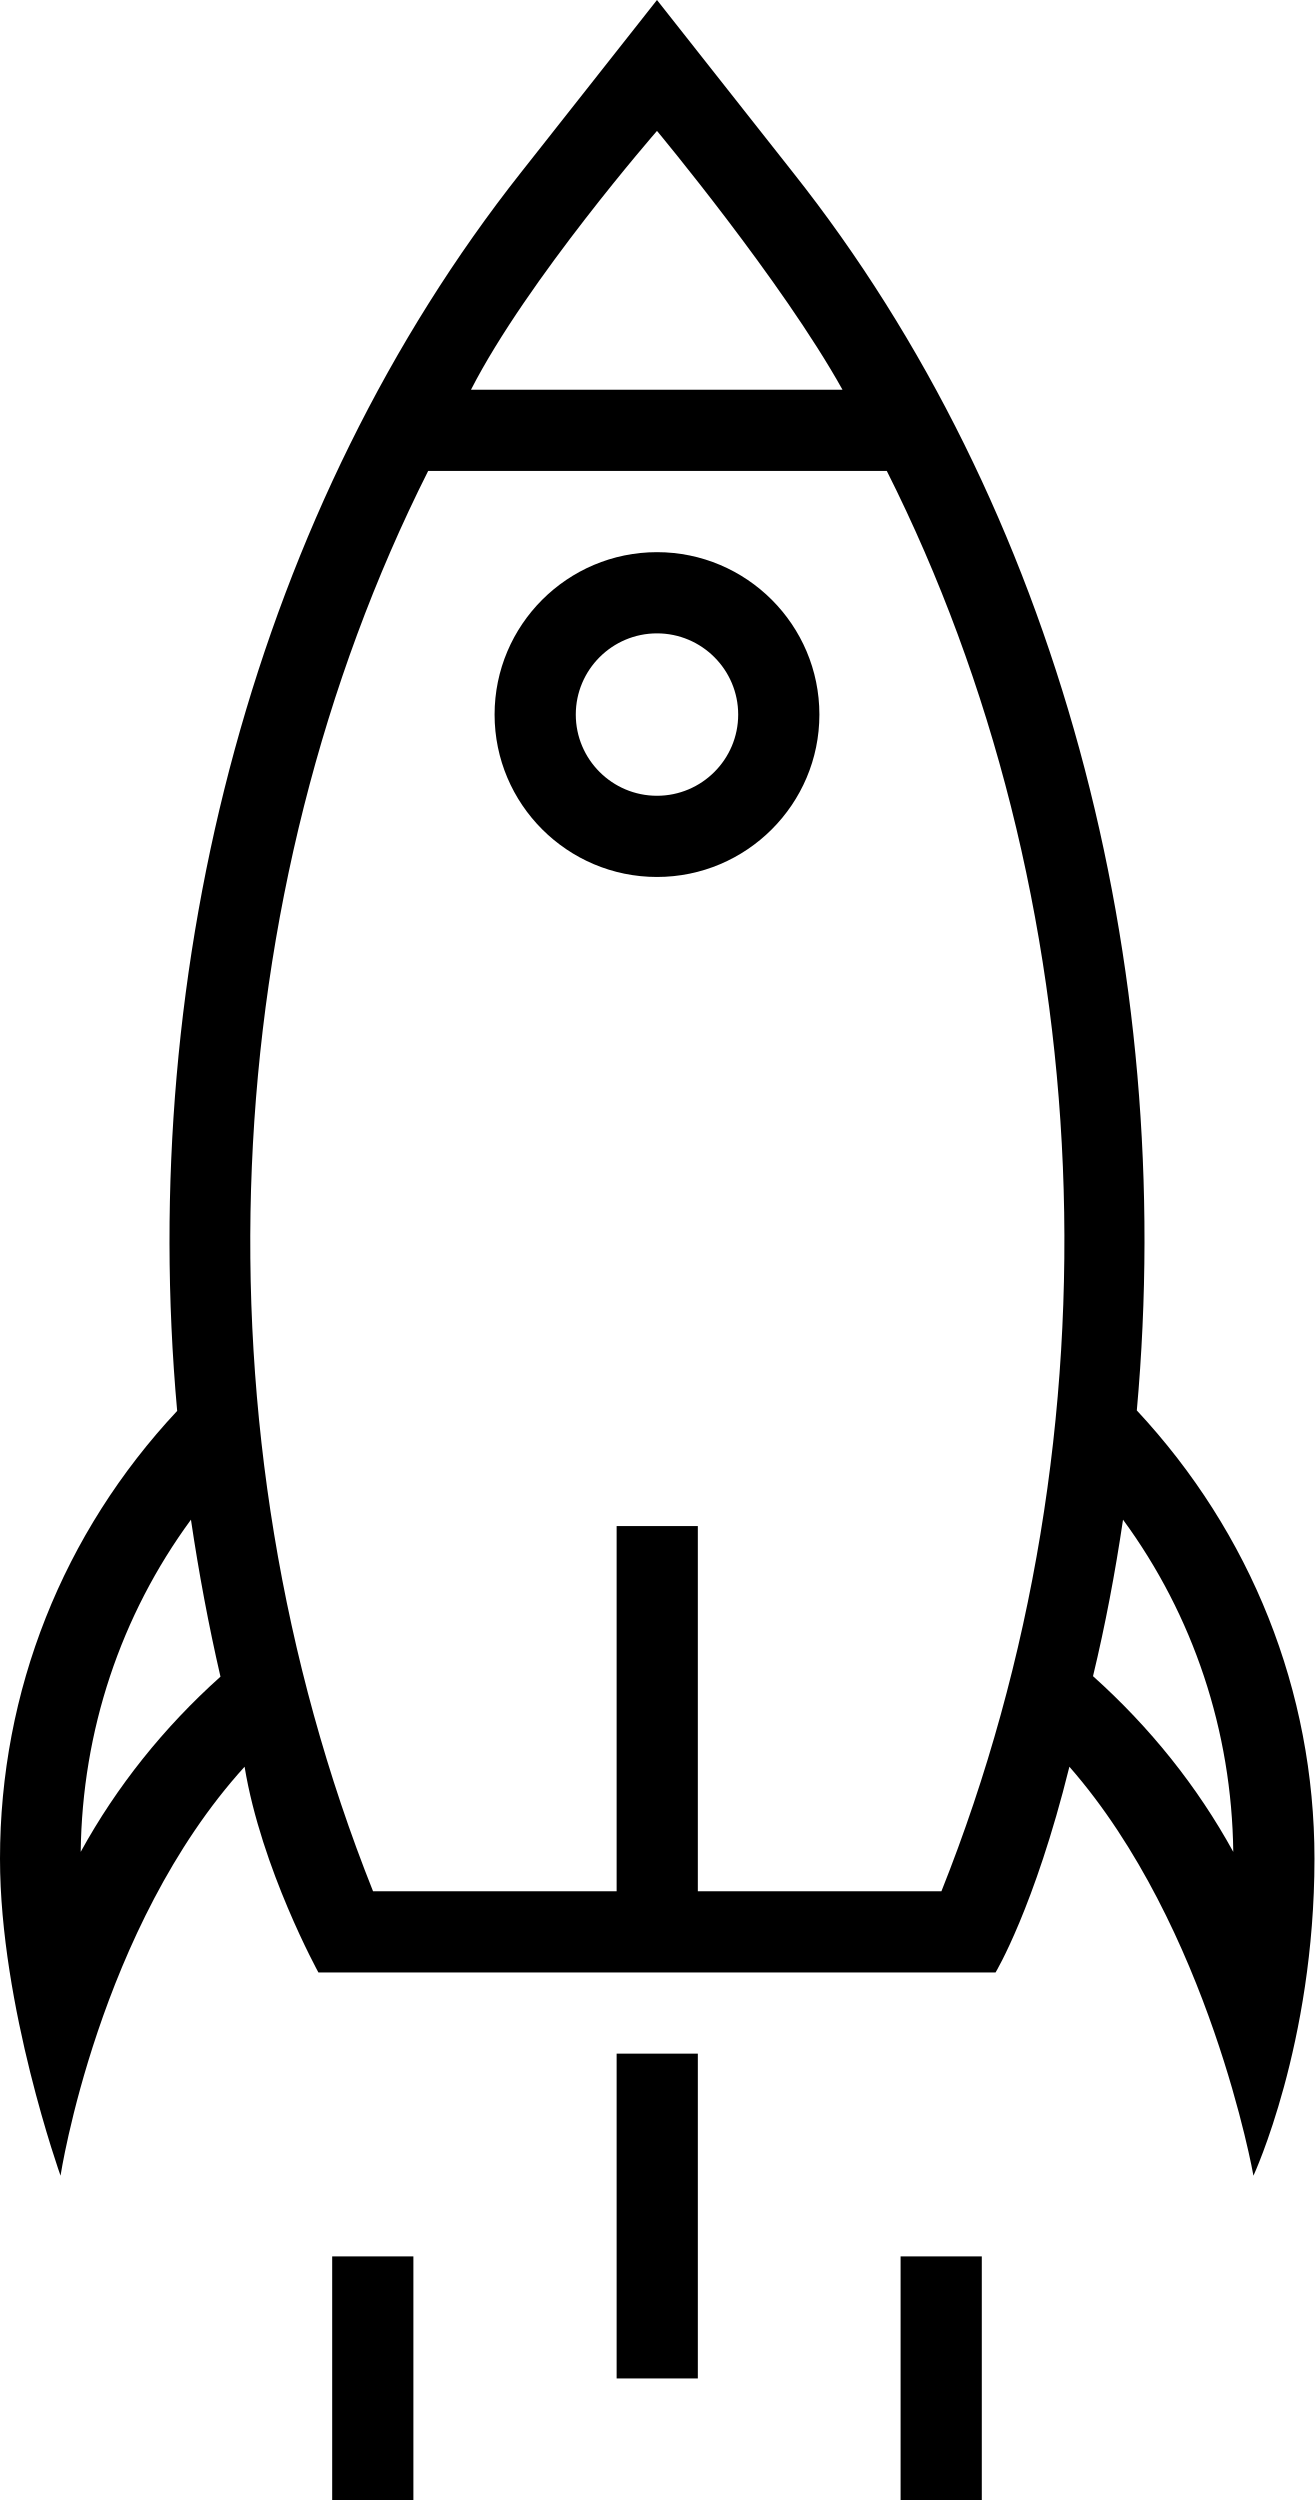
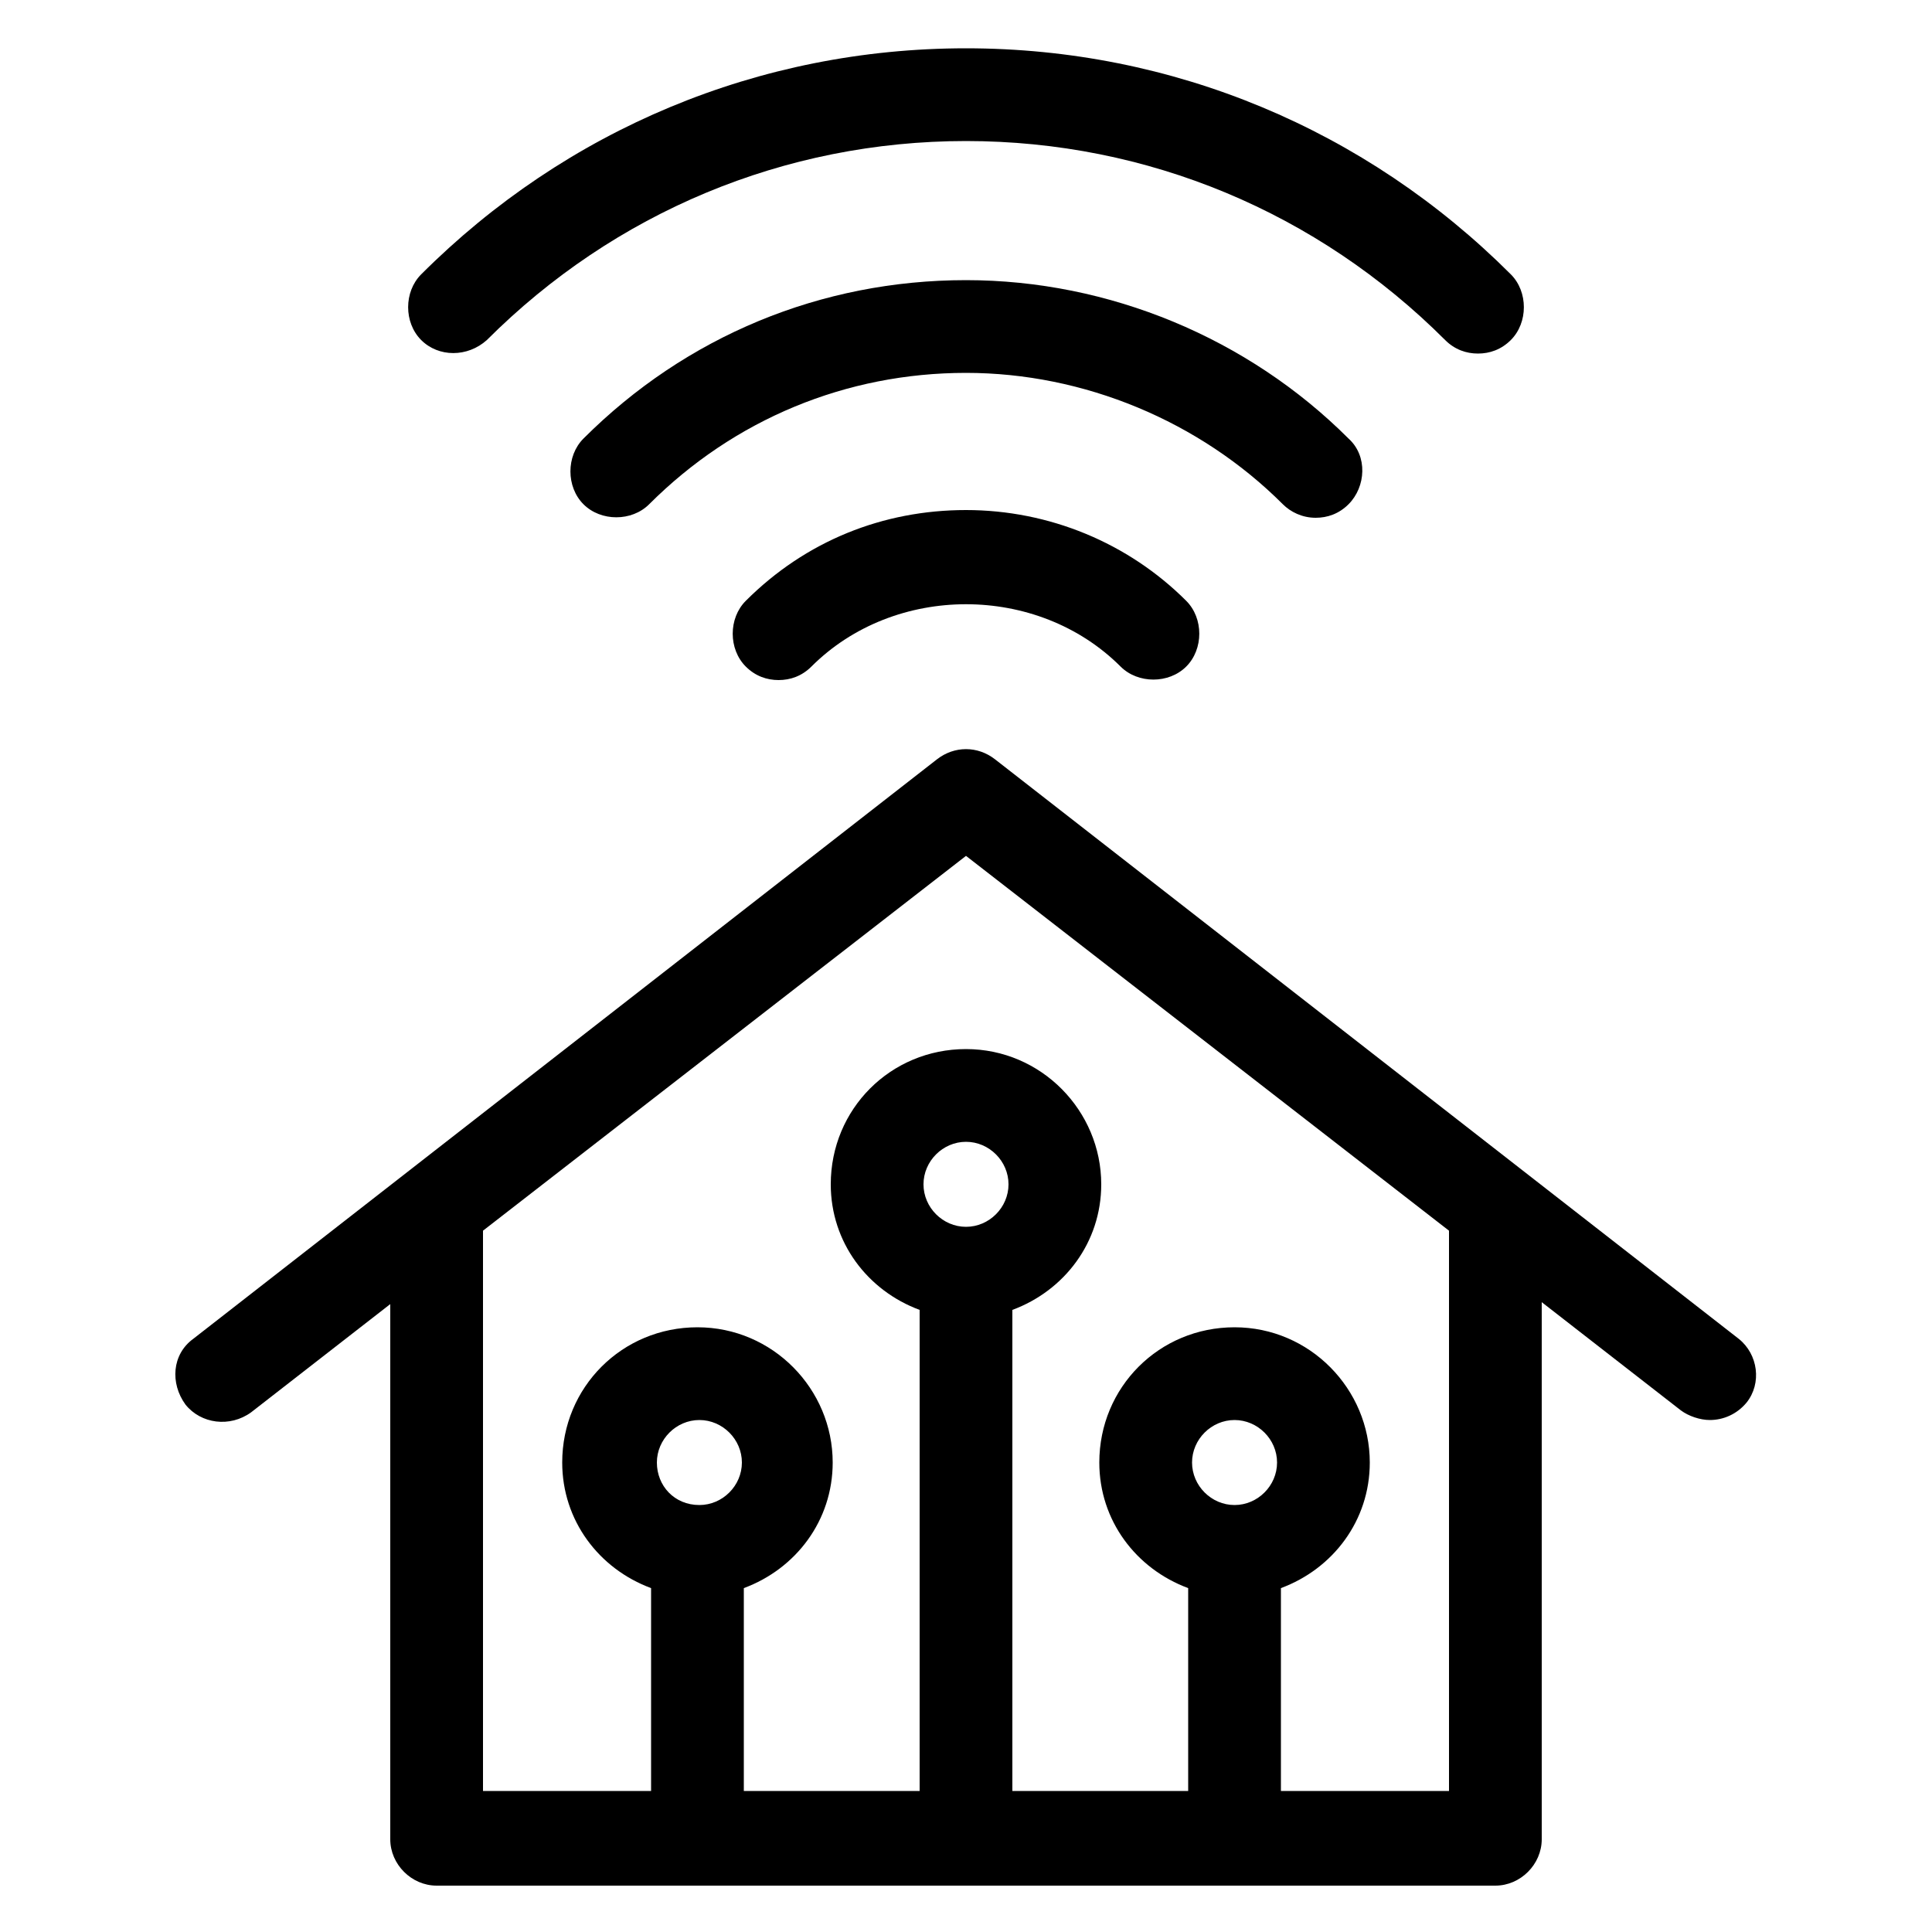
- <svg xmlns="http://www.w3.org/2000/svg" version="1.1" id="Layer_1" x="0px" y="0px" viewBox="0 0 267.1 508" style="enable-background:new 0 0 267.1 508;" xml:space="preserve">
+ <svg xmlns="http://www.w3.org/2000/svg" version="1.1" x="0px" y="0px" viewBox="0 0 100 100" style="enable-background:new 0 0 100 100;" xml:space="preserve">
  <g>
-     <path d="M231,286.6c8.2-90.9-16-183.6-69.9-251.6L133.5,0l-27.6,35C52.1,103.1,27.8,195.8,36,286.7c-23.2,24.8-36,56.9-36,91   c0,30,12.3,64.4,12.3,64.4S20,391.7,49.7,359c3.4,20.7,15,41.8,15,41.8h137.6c0,0,7.9-13.1,15-41.8c28.5,32.6,37.4,83.1,37.4,83.1   s12.4-26.7,12.4-64.4C267.1,343.6,254.2,311.5,231,286.6z M16.4,376.3c0.3-24.6,8.1-48,22.4-67.5c1.6,10.8,3.6,21.5,6,31.9   C33.3,351,23.7,363,16.4,376.3z M133.5,26.6c0,0,25.4,30.5,37.7,52.6H95.7C107.1,56.9,133.5,26.6,133.5,26.6z M191.3,384.3h-49.5   v-74.2h-16.5v74.2H75.8C38.4,290.5,43.8,181.6,87,95.7h93.2C223.4,181.6,228.7,290.5,191.3,384.3z M222.1,340.6   c2.5-10.4,4.5-21,6.1-31.8c14.3,19.5,22.1,42.9,22.4,67.5C243.3,363,233.7,351,222.1,340.6z" />
-     <path d="M133.5,112.2c-18.2,0-33,14.8-33,33s14.8,33,33,33s33-14.8,33-33S151.7,112.2,133.5,112.2z M133.5,161.7   c-9.1,0-16.5-7.4-16.5-16.5s7.4-16.5,16.5-16.5s16.5,7.4,16.5,16.5S142.6,161.7,133.5,161.7z" />
-     <rect x="125.3" y="417.3" width="16.5" height="66" />
-     <rect x="183" y="458.5" width="16.5" height="49.5" />
-     <rect x="67.5" y="458.5" width="16.5" height="49.5" />
+     <g>
+       <path d="M25.2,17.6C31.8,11,40.6,7.3,50,7.3c9.4,0,18.2,3.7,24.8,10.3c0.5,0.5,1.1,0.7,1.7,0.7s1.2-0.2,1.7-0.7     c0.9-0.9,0.9-2.5,0-3.4C70.7,6.7,60.7,2.5,50,2.5c-10.7,0-20.7,4.2-28.2,11.7c-0.9,0.9-0.9,2.5,0,3.4     C22.7,18.5,24.2,18.5,25.2,17.6z" />
+       <path d="M68.1,26.8c0.6,0,1.2-0.2,1.7-0.7c0.9-0.9,1-2.5,0-3.4c-5.2-5.2-12.4-8.2-19.8-8.2c-7.5,0-14.5,2.9-19.8,8.2     c-0.9,0.9-0.9,2.5,0,3.4s2.5,0.9,3.4,0c4.4-4.4,10.2-6.8,16.4-6.8c6.1,0,12.1,2.5,16.4,6.8C66.8,26.5,67.4,26.8,68.1,26.8z" />
+       <path d="M38.6,31.1c-0.9,0.9-0.9,2.5,0,3.4c0.5,0.5,1.1,0.7,1.7,0.7c0.6,0,1.2-0.2,1.7-0.7c4.3-4.3,11.7-4.3,16,0     c0.9,0.9,2.5,0.9,3.4,0s0.9-2.5,0-3.4c-3-3-7.1-4.7-11.4-4.7S41.7,28,38.6,31.1z" />
+       <path d="M90,69.3L51.5,39.3c-0.9-0.7-2.1-0.7-3,0L10,69.3c-1.1,0.8-1.2,2.3-0.4,3.4c0.8,1,2.3,1.2,3.4,0.4l7.2-5.6v27.7     c0,1.3,1.1,2.4,2.4,2.4h54.8c1.3,0,2.4-1.1,2.4-2.4V67.4l7.2,5.6c0.4,0.3,1,0.5,1.5,0.5c0.7,0,1.4-0.3,1.9-0.9     C91.2,71.6,91,70.1,90,69.3z M34,75.7c0-1.2,1-2.2,2.2-2.2c1.2,0,2.2,1,2.2,2.2s-1,2.2-2.2,2.2C34.9,77.9,34,76.9,34,75.7z      M47.8,61.3c0-1.2,1-2.2,2.2-2.2s2.2,1,2.2,2.2c0,1.2-1,2.2-2.2,2.2S47.8,62.5,47.8,61.3z M61.7,75.7c0-1.2,1-2.2,2.2-2.2     c1.2,0,2.2,1,2.2,2.2s-1,2.2-2.2,2.2C62.7,77.9,61.7,76.9,61.7,75.7z M75,92.7h-8.7V82.2c2.7-1,4.6-3.5,4.6-6.5c0-3.8-3.1-7-7-7     s-7,3.1-7,7c0,3,1.9,5.5,4.6,6.5v10.5h-9.1V67.8c2.7-1,4.6-3.5,4.6-6.5c0-3.8-3.1-7-7-7s-7,3.1-7,7c0,3,1.9,5.5,4.6,6.5v24.9     h-9.1V82.2c2.7-1,4.6-3.5,4.6-6.5c0-3.8-3.1-7-7-7s-7,3.1-7,7c0,3,1.9,5.5,4.6,6.5v10.5H25v-29l25-19.4l25,19.4V92.7z" />
+     </g>
  </g>
</svg>
